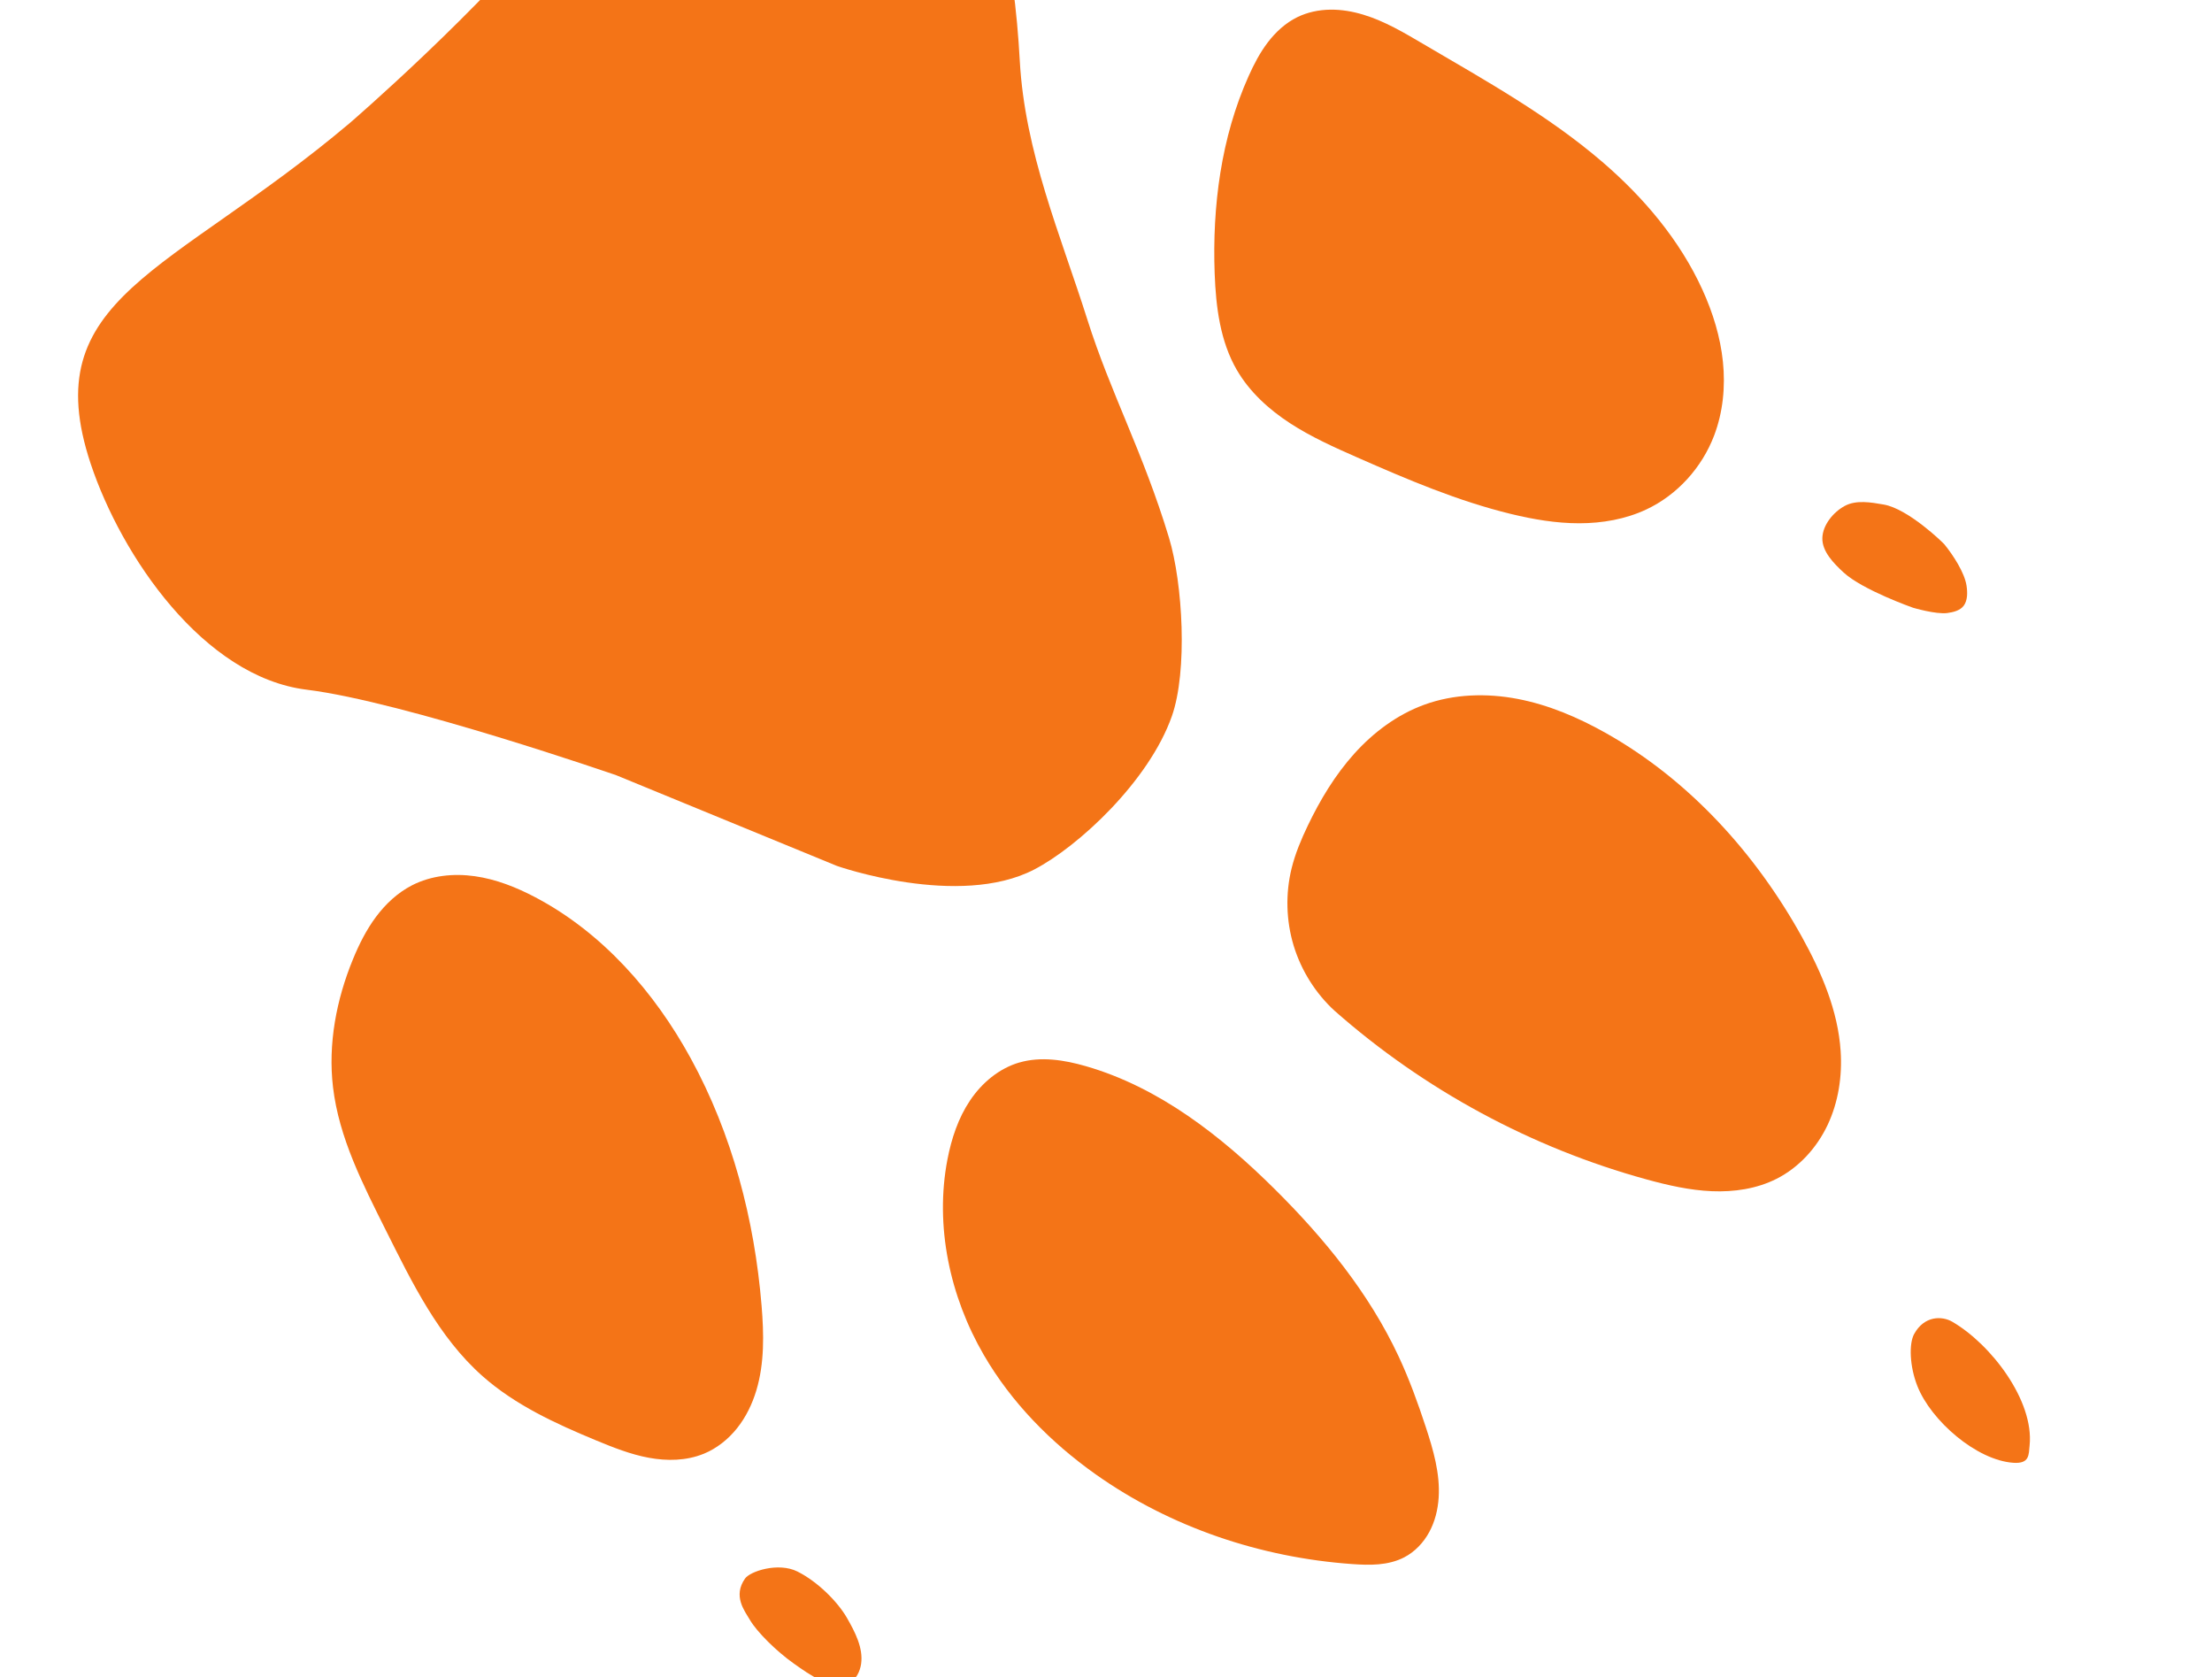
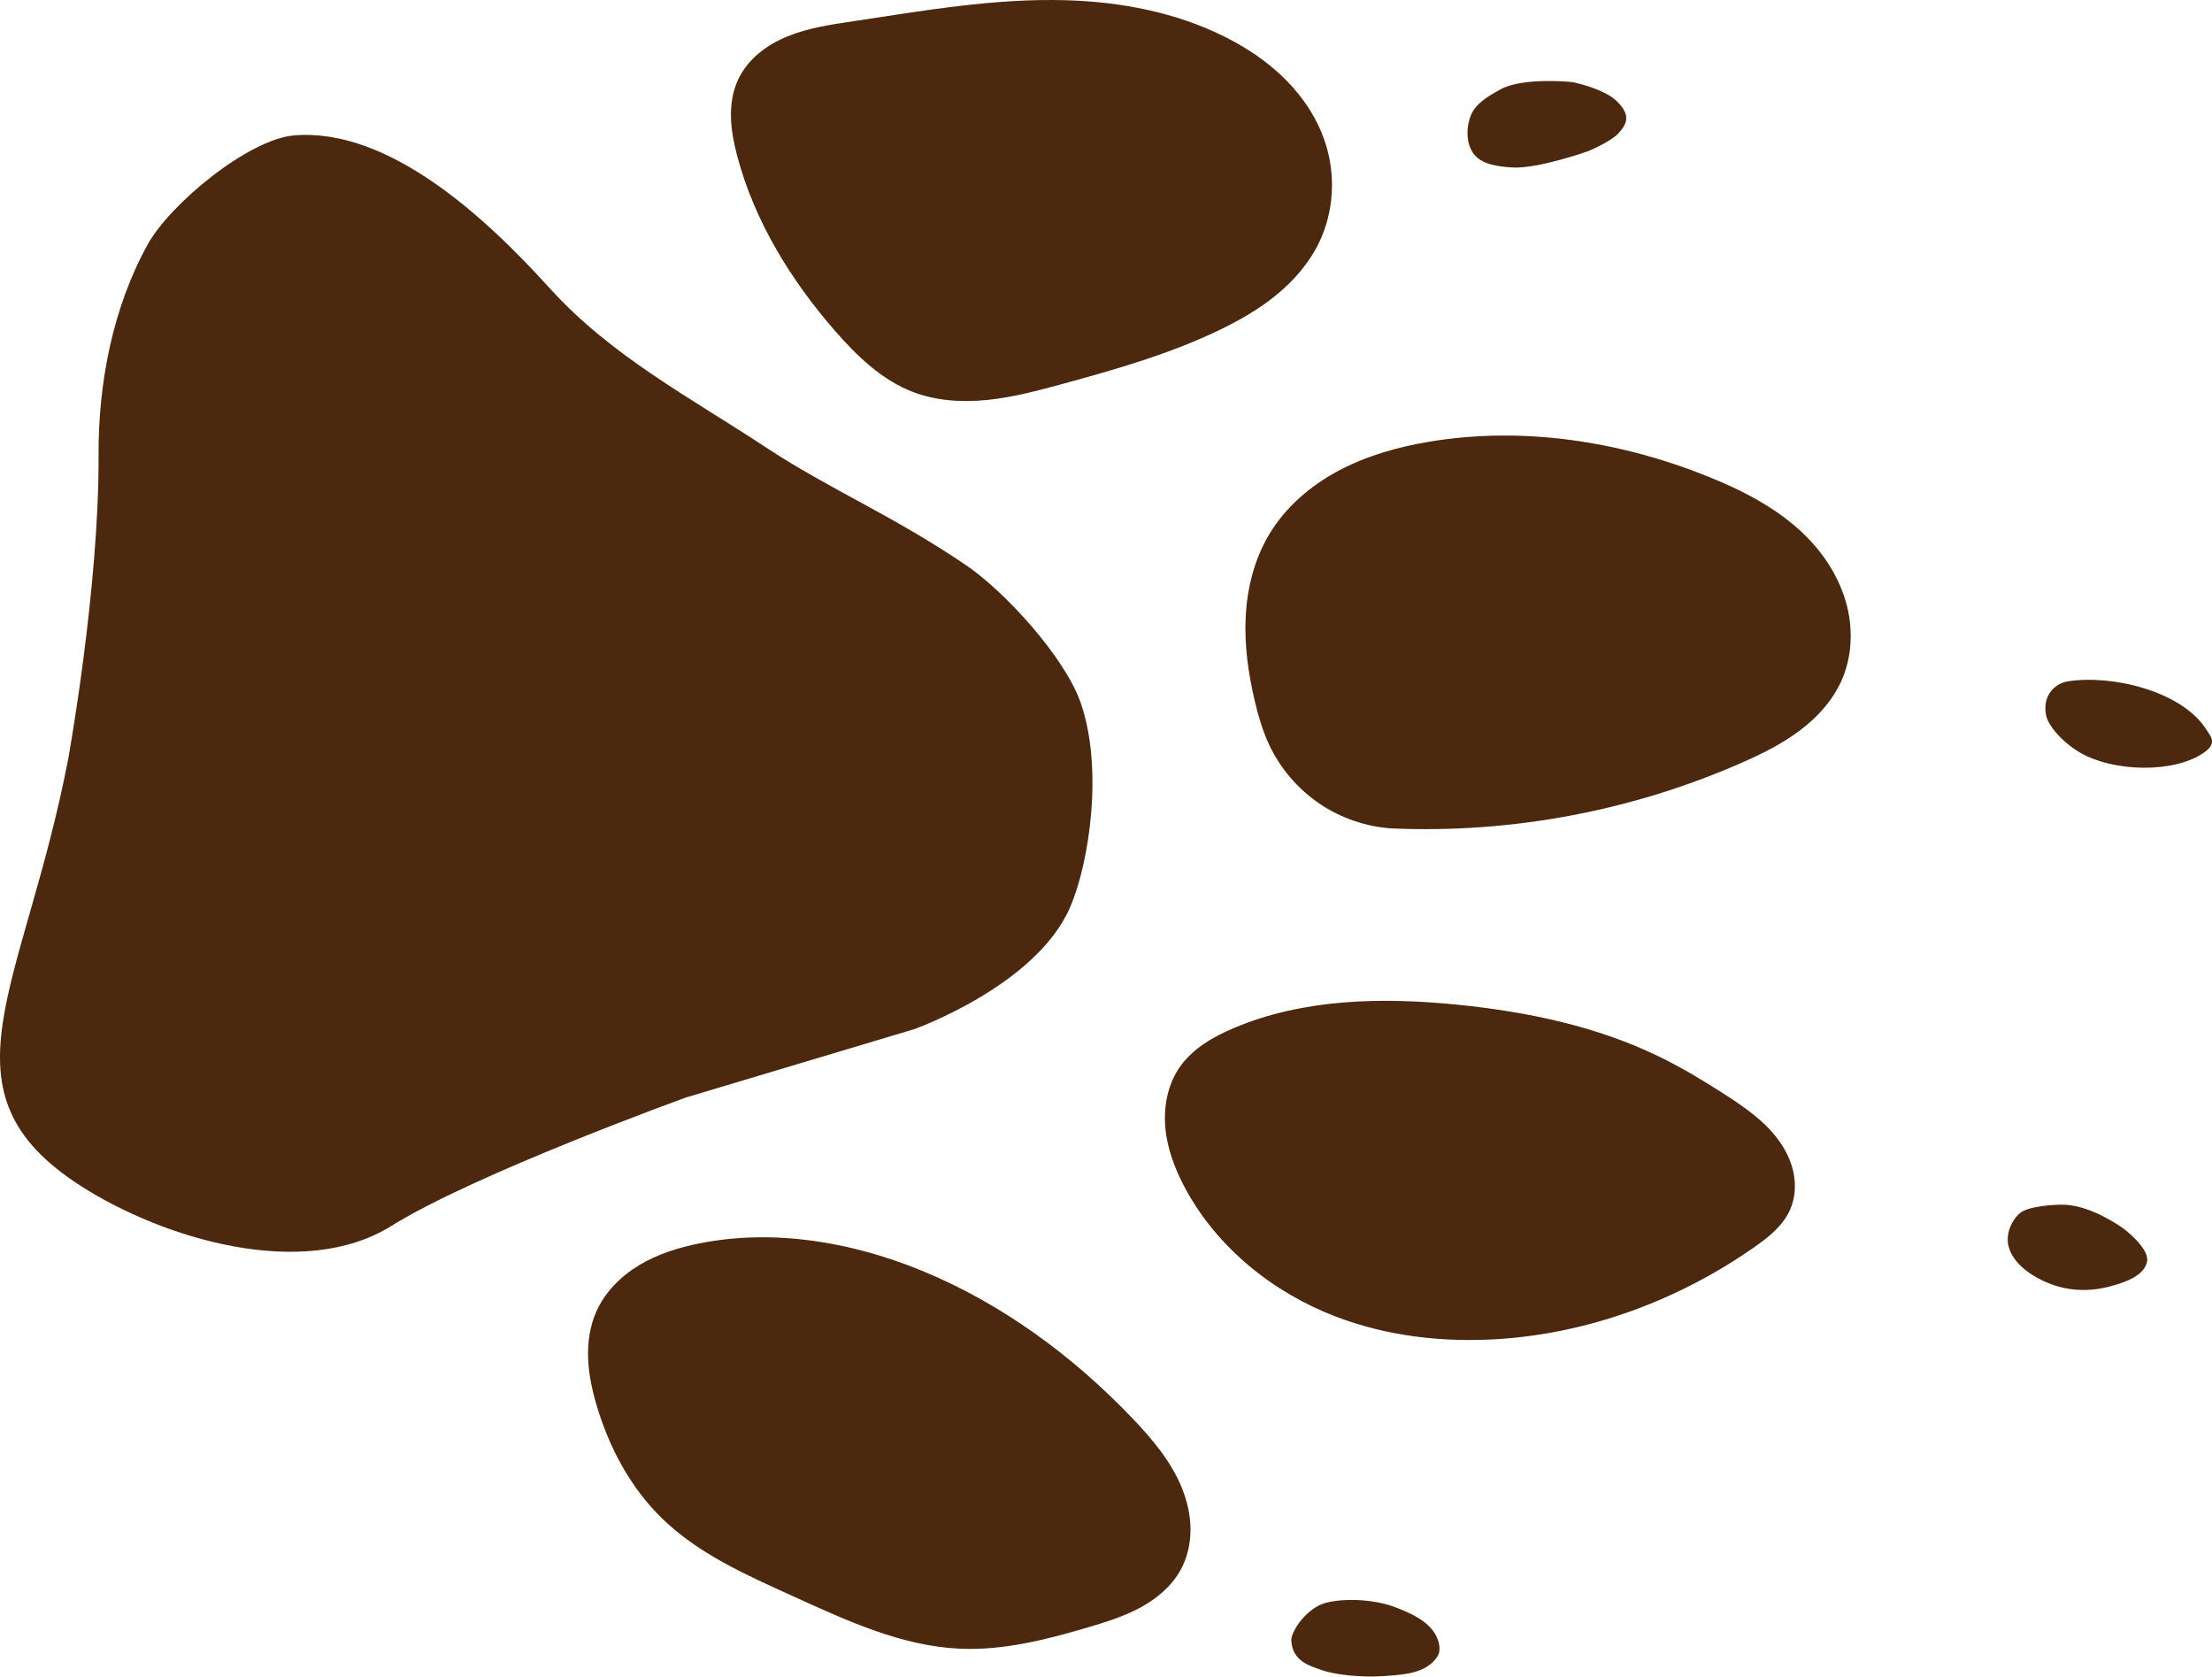
<svg xmlns="http://www.w3.org/2000/svg" width="16.698mm" height="12.653mm" viewBox="0 0 16.698 12.653" version="1.1" id="svg1" xml:space="preserve">
  <defs id="defs1" />
-   <g transform="rotate(39 8.349115 6.326684)">
-     <g id="layer1" transform="translate(-70.10373,-105.5269)">
-       <g id="g19" transform="matrix(0.143504,-0.1144022,-0.1144022,-0.143504,76.84142,140.182)">
-         <path style="fill:#f47417;fill-opacity:1;stroke:none;stroke-width:1.058;stroke-linecap:round" d="m 82.926,117.66 c 0,0 -8.75,2.957 -12.765,3.422 -4.255,0.493 -7.662,5.443 -8.952,9.218 -2.34,6.844 3.22,7.826 10.538,14.09 0,0 5.367,4.69 8.759,8.986 1.84,2.331 4.247,4.388 6.993,5.52 1.741,0.718 5.936,0.805 7.515,-0.267 3.224,-2.187 4.033,-7.527 4.28,-11.445 0.238,-3.785 1.726,-7.143 2.861,-10.633 0.987,-3.037 2.335,-5.436 3.427,-8.948 0.584,-1.878 0.813,-5.477 0.175,-7.337 -0.917,-2.671 -3.796,-5.387 -5.612,-6.349 -3.096,-1.639 -8.119,0.085 -8.119,0.085 z" id="path1" />
-         <path style="fill:#f47417;fill-opacity:1;stroke:none;stroke-width:1.058;stroke-linecap:round" d="m 86.724,89.782 c -0.704,-0.293 -1.499,-0.311 -2.25,-0.178 -0.751,0.133 -1.467,0.412 -2.174,0.698 -1.663,0.675 -3.331,1.424 -4.684,2.602 -1.826,1.59 -2.934,3.828 -4.034,5.985 -0.953,1.869 -1.95,3.774 -2.212,5.855 -0.224,1.781 0.111,3.605 0.781,5.27 0.247,0.615 0.542,1.215 0.934,1.749 0.392,0.534 0.886,1.003 1.473,1.309 0.783,0.408 1.703,0.51 2.578,0.393 0.875,-0.117 1.712,-0.442 2.496,-0.848 2.764,-1.429 4.926,-3.853 6.441,-6.571 1.73,-3.103 2.675,-6.61 2.993,-10.149 0.105,-1.167 0.14,-2.363 -0.188,-3.488 -0.164,-0.562 -0.42,-1.101 -0.781,-1.562 -0.362,-0.461 -0.832,-0.841 -1.372,-1.066 z" id="path2" />
-         <path style="fill:#f47417;fill-opacity:1;stroke:none;stroke-width:1.058;stroke-linecap:round" d="m 99.597,105.977 c -0.836,-0.249 -1.539,-0.85 -2.02,-1.578 -0.481,-0.727 -0.753,-1.576 -0.912,-2.433 -0.505,-2.739 0.14,-5.631 1.557,-8.029 1.149,-1.945 2.783,-3.58 4.636,-4.872 3.093,-2.156 6.809,-3.372 10.572,-3.611 0.365,-0.023 0.732,-0.037 1.097,-0.002 0.364,0.036 0.727,0.123 1.05,0.294 0.438,0.231 0.789,0.61 1.022,1.046 0.233,0.437 0.35,0.93 0.377,1.424 0.055,0.988 -0.237,1.96 -0.553,2.898 -0.331,0.983 -0.692,1.958 -1.139,2.895 -1.232,2.586 -3.091,4.829 -5.14,6.831 -2.236,2.186 -4.805,4.162 -7.816,5.005 -0.89,0.249 -1.847,0.394 -2.732,0.13 z" id="path3" />
-         <path style="fill:#f47417;fill-opacity:1;stroke:none;stroke-width:1.058;stroke-linecap:round" d="m 112.552,108.193 c 3.701,-3.215 8.144,-5.572 12.882,-6.831 0.88,-0.234 1.776,-0.431 2.685,-0.462 0.91,-0.031 1.84,0.112 2.649,0.527 0.923,0.474 1.652,1.291 2.088,2.232 0.436,0.942 0.589,2.002 0.514,3.037 -0.121,1.662 -0.808,3.232 -1.626,4.684 -1.93,3.423 -4.693,6.427 -8.132,8.328 -1.139,0.629 -2.355,1.139 -3.635,1.375 -1.28,0.235 -2.628,0.187 -3.847,-0.269 -1.106,-0.413 -2.074,-1.149 -2.857,-2.031 -0.783,-0.883 -1.39,-1.91 -1.892,-2.978 -0.266,-0.566 -0.505,-1.148 -0.651,-1.757 -0.249,-1.043 -0.211,-2.153 0.107,-3.178 0.319,-1.024 0.918,-1.96 1.714,-2.678 z" id="path4" />
-         <path style="fill:#f47417;fill-opacity:1;stroke:none;stroke-width:1.058;stroke-linecap:round" d="m 108.325,134.515 c 0.528,-0.892 1.323,-1.603 2.196,-2.163 0.873,-0.559 1.827,-0.978 2.779,-1.388 2.066,-0.891 4.153,-1.763 6.343,-2.277 0.921,-0.216 1.863,-0.369 2.809,-0.361 0.946,0.008 1.9,0.18 2.754,0.589 1.271,0.608 2.273,1.738 2.765,3.058 0.359,0.964 0.453,2.016 0.34,3.038 -0.113,1.022 -0.428,2.015 -0.861,2.948 -0.946,2.039 -2.448,3.785 -4.164,5.237 -2.242,1.897 -4.841,3.313 -7.384,4.782 -0.801,0.463 -1.609,0.937 -2.496,1.197 -0.444,0.13 -0.906,0.206 -1.369,0.194 -0.462,-0.011 -0.926,-0.112 -1.34,-0.318 -0.479,-0.239 -0.881,-0.614 -1.203,-1.042 -0.322,-0.428 -0.567,-0.908 -0.782,-1.398 -1.115,-2.537 -1.456,-5.364 -1.334,-8.132 0.061,-1.371 0.247,-2.782 0.945,-3.963 z" id="path5" />
-         <path style="fill:#f47417;fill-opacity:1;stroke:none;stroke-width:1.058;stroke-linecap:round" d="m 137.62,124.751 c 0.241,0.034 0.521,0.104 0.667,0.299 0.167,0.223 0.158,0.553 0.115,0.828 -0.086,0.547 -0.569,1.263 -0.92,1.691 -0.066,0.08 -1.501,1.452 -2.507,1.622 -0.53,0.089 -1.14,0.191 -1.61,-0.069 -0.468,-0.259 -0.897,-0.788 -0.909,-1.323 -0.012,-0.556 0.474,-1.041 0.886,-1.415 0.79,-0.716 2.864,-1.426 2.864,-1.426 0,0 0.943,-0.273 1.415,-0.207 z" id="path7" />
-         <path style="fill:#f47417;fill-opacity:1;stroke:none;stroke-width:1.058;stroke-linecap:round" d="m 138.046,95.607 c 1.604,-0.915 3.394,-3.222 3.22,-5.06 -0.036,-0.384 0.011,-0.762 -0.663,-0.721 -1.521,0.092 -3.403,1.71 -3.972,3.125 -0.327,0.812 -0.365,1.738 -0.15,2.139 0.414,0.768 1.148,0.755 1.564,0.518 z" id="path8" />
-         <path style="fill:#f47417;fill-opacity:1;stroke:none;stroke-width:1.058;stroke-linecap:round" d="m 124.521,78.862 c 0.878,-0.754 1.288,-2.289 1.288,-2.289 0,0 0.33,-1.28 -0.081,-1.645 -0.451,-0.401 -1.252,-0.113 -1.806,0.127 -0.959,0.415 -1.624,1.067 -2.036,1.898 -0.306,0.618 -0.523,1.428 -0.207,2.059 0.209,0.417 0.73,0.71 1.196,0.725 0.428,0.013 1.319,-0.595 1.645,-0.874 z" id="path9" />
-         <path style="fill:#f47417;fill-opacity:1;stroke:none;stroke-width:1.058;stroke-linecap:round" d="m 88.688,82.963 c 0.291,-0.488 1.092,-1.273 1.819,-1.778 0.691,-0.48 1.461,-1.037 2.26,-0.771 0.295,0.098 0.465,0.474 0.506,0.782 0.088,0.654 -0.265,1.317 -0.598,1.886 -0.386,0.661 -1.217,1.482 -2.052,1.891 -0.789,0.386 -1.942,-0.005 -2.15,-0.304 -0.504,-0.726 -0.012,-1.326 0.215,-1.706 z" id="path10" />
-       </g>
+   <g id="layer1" transform="translate(-70.10373,-105.5269)">
+     <g id="g19" transform="matrix(0.143504,-0.1144022,-0.1144022,-0.143504,76.84142,140.182)">
+       <path style="fill:#4c290e;fill-opacity:1;stroke:none;stroke-width:1.058;stroke-linecap:round" d="m 82.926,117.66 c 0,0 -8.75,2.957 -12.765,3.422 -4.255,0.493 -7.662,5.443 -8.952,9.218 -2.34,6.844 3.22,7.826 10.538,14.09 0,0 5.367,4.69 8.759,8.986 1.84,2.331 4.247,4.388 6.993,5.52 1.741,0.718 5.936,0.805 7.515,-0.267 3.224,-2.187 4.033,-7.527 4.28,-11.445 0.238,-3.785 1.726,-7.143 2.861,-10.633 0.987,-3.037 2.335,-5.436 3.427,-8.948 0.584,-1.878 0.813,-5.477 0.175,-7.337 -0.917,-2.671 -3.796,-5.387 -5.612,-6.349 -3.096,-1.639 -8.119,0.085 -8.119,0.085 z" id="path1" />
+       <path style="fill:#4c290e;fill-opacity:1;stroke:none;stroke-width:1.058;stroke-linecap:round" d="m 86.724,89.782 c -0.704,-0.293 -1.499,-0.311 -2.25,-0.178 -0.751,0.133 -1.467,0.412 -2.174,0.698 -1.663,0.675 -3.331,1.424 -4.684,2.602 -1.826,1.59 -2.934,3.828 -4.034,5.985 -0.953,1.869 -1.95,3.774 -2.212,5.855 -0.224,1.781 0.111,3.605 0.781,5.27 0.247,0.615 0.542,1.215 0.934,1.749 0.392,0.534 0.886,1.003 1.473,1.309 0.783,0.408 1.703,0.51 2.578,0.393 0.875,-0.117 1.712,-0.442 2.496,-0.848 2.764,-1.429 4.926,-3.853 6.441,-6.571 1.73,-3.103 2.675,-6.61 2.993,-10.149 0.105,-1.167 0.14,-2.363 -0.188,-3.488 -0.164,-0.562 -0.42,-1.101 -0.781,-1.562 -0.362,-0.461 -0.832,-0.841 -1.372,-1.066 z" id="path2" />
+       <path style="fill:#4c290e;fill-opacity:1;stroke:none;stroke-width:1.058;stroke-linecap:round" d="m 99.597,105.977 c -0.836,-0.249 -1.539,-0.85 -2.02,-1.578 -0.481,-0.727 -0.753,-1.576 -0.912,-2.433 -0.505,-2.739 0.14,-5.631 1.557,-8.029 1.149,-1.945 2.783,-3.58 4.636,-4.872 3.093,-2.156 6.809,-3.372 10.572,-3.611 0.365,-0.023 0.732,-0.037 1.097,-0.002 0.364,0.036 0.727,0.123 1.05,0.294 0.438,0.231 0.789,0.61 1.022,1.046 0.233,0.437 0.35,0.93 0.377,1.424 0.055,0.988 -0.237,1.96 -0.553,2.898 -0.331,0.983 -0.692,1.958 -1.139,2.895 -1.232,2.586 -3.091,4.829 -5.14,6.831 -2.236,2.186 -4.805,4.162 -7.816,5.005 -0.89,0.249 -1.847,0.394 -2.732,0.13 z" id="path3" />
+       <path style="fill:#4c290e;fill-opacity:1;stroke:none;stroke-width:1.058;stroke-linecap:round" d="m 112.552,108.193 c 3.701,-3.215 8.144,-5.572 12.882,-6.831 0.88,-0.234 1.776,-0.431 2.685,-0.462 0.91,-0.031 1.84,0.112 2.649,0.527 0.923,0.474 1.652,1.291 2.088,2.232 0.436,0.942 0.589,2.002 0.514,3.037 -0.121,1.662 -0.808,3.232 -1.626,4.684 -1.93,3.423 -4.693,6.427 -8.132,8.328 -1.139,0.629 -2.355,1.139 -3.635,1.375 -1.28,0.235 -2.628,0.187 -3.847,-0.269 -1.106,-0.413 -2.074,-1.149 -2.857,-2.031 -0.783,-0.883 -1.39,-1.91 -1.892,-2.978 -0.266,-0.566 -0.505,-1.148 -0.651,-1.757 -0.249,-1.043 -0.211,-2.153 0.107,-3.178 0.319,-1.024 0.918,-1.96 1.714,-2.678 z" id="path4" />
+       <path style="fill:#4c290e;fill-opacity:1;stroke:none;stroke-width:1.058;stroke-linecap:round" d="m 108.325,134.515 c 0.528,-0.892 1.323,-1.603 2.196,-2.163 0.873,-0.559 1.827,-0.978 2.779,-1.388 2.066,-0.891 4.153,-1.763 6.343,-2.277 0.921,-0.216 1.863,-0.369 2.809,-0.361 0.946,0.008 1.9,0.18 2.754,0.589 1.271,0.608 2.273,1.738 2.765,3.058 0.359,0.964 0.453,2.016 0.34,3.038 -0.113,1.022 -0.428,2.015 -0.861,2.948 -0.946,2.039 -2.448,3.785 -4.164,5.237 -2.242,1.897 -4.841,3.313 -7.384,4.782 -0.801,0.463 -1.609,0.937 -2.496,1.197 -0.444,0.13 -0.906,0.206 -1.369,0.194 -0.462,-0.011 -0.926,-0.112 -1.34,-0.318 -0.479,-0.239 -0.881,-0.614 -1.203,-1.042 -0.322,-0.428 -0.567,-0.908 -0.782,-1.398 -1.115,-2.537 -1.456,-5.364 -1.334,-8.132 0.061,-1.371 0.247,-2.782 0.945,-3.963 z" id="path5" />
+       <path style="fill:#4c290e;fill-opacity:1;stroke:none;stroke-width:1.058;stroke-linecap:round" d="m 137.62,124.751 c 0.241,0.034 0.521,0.104 0.667,0.299 0.167,0.223 0.158,0.553 0.115,0.828 -0.086,0.547 -0.569,1.263 -0.92,1.691 -0.066,0.08 -1.501,1.452 -2.507,1.622 -0.53,0.089 -1.14,0.191 -1.61,-0.069 -0.468,-0.259 -0.897,-0.788 -0.909,-1.323 -0.012,-0.556 0.474,-1.041 0.886,-1.415 0.79,-0.716 2.864,-1.426 2.864,-1.426 0,0 0.943,-0.273 1.415,-0.207 z" id="path7" />
+       <path style="fill:#4c290e;fill-opacity:1;stroke:none;stroke-width:1.058;stroke-linecap:round" d="m 138.046,95.607 c 1.604,-0.915 3.394,-3.222 3.22,-5.06 -0.036,-0.384 0.011,-0.762 -0.663,-0.721 -1.521,0.092 -3.403,1.71 -3.972,3.125 -0.327,0.812 -0.365,1.738 -0.15,2.139 0.414,0.768 1.148,0.755 1.564,0.518 z" id="path8" />
+       <path style="fill:#4c290e;fill-opacity:1;stroke:none;stroke-width:1.058;stroke-linecap:round" d="m 124.521,78.862 c 0.878,-0.754 1.288,-2.289 1.288,-2.289 0,0 0.33,-1.28 -0.081,-1.645 -0.451,-0.401 -1.252,-0.113 -1.806,0.127 -0.959,0.415 -1.624,1.067 -2.036,1.898 -0.306,0.618 -0.523,1.428 -0.207,2.059 0.209,0.417 0.73,0.71 1.196,0.725 0.428,0.013 1.319,-0.595 1.645,-0.874 z" id="path9" />
+       <path style="fill:#4c290e;fill-opacity:1;stroke:none;stroke-width:1.058;stroke-linecap:round" d="m 88.688,82.963 c 0.291,-0.488 1.092,-1.273 1.819,-1.778 0.691,-0.48 1.461,-1.037 2.26,-0.771 0.295,0.098 0.465,0.474 0.506,0.782 0.088,0.654 -0.265,1.317 -0.598,1.886 -0.386,0.661 -1.217,1.482 -2.052,1.891 -0.789,0.386 -1.942,-0.005 -2.15,-0.304 -0.504,-0.726 -0.012,-1.326 0.215,-1.706 z" id="path10" />
    </g>
  </g>
</svg>
